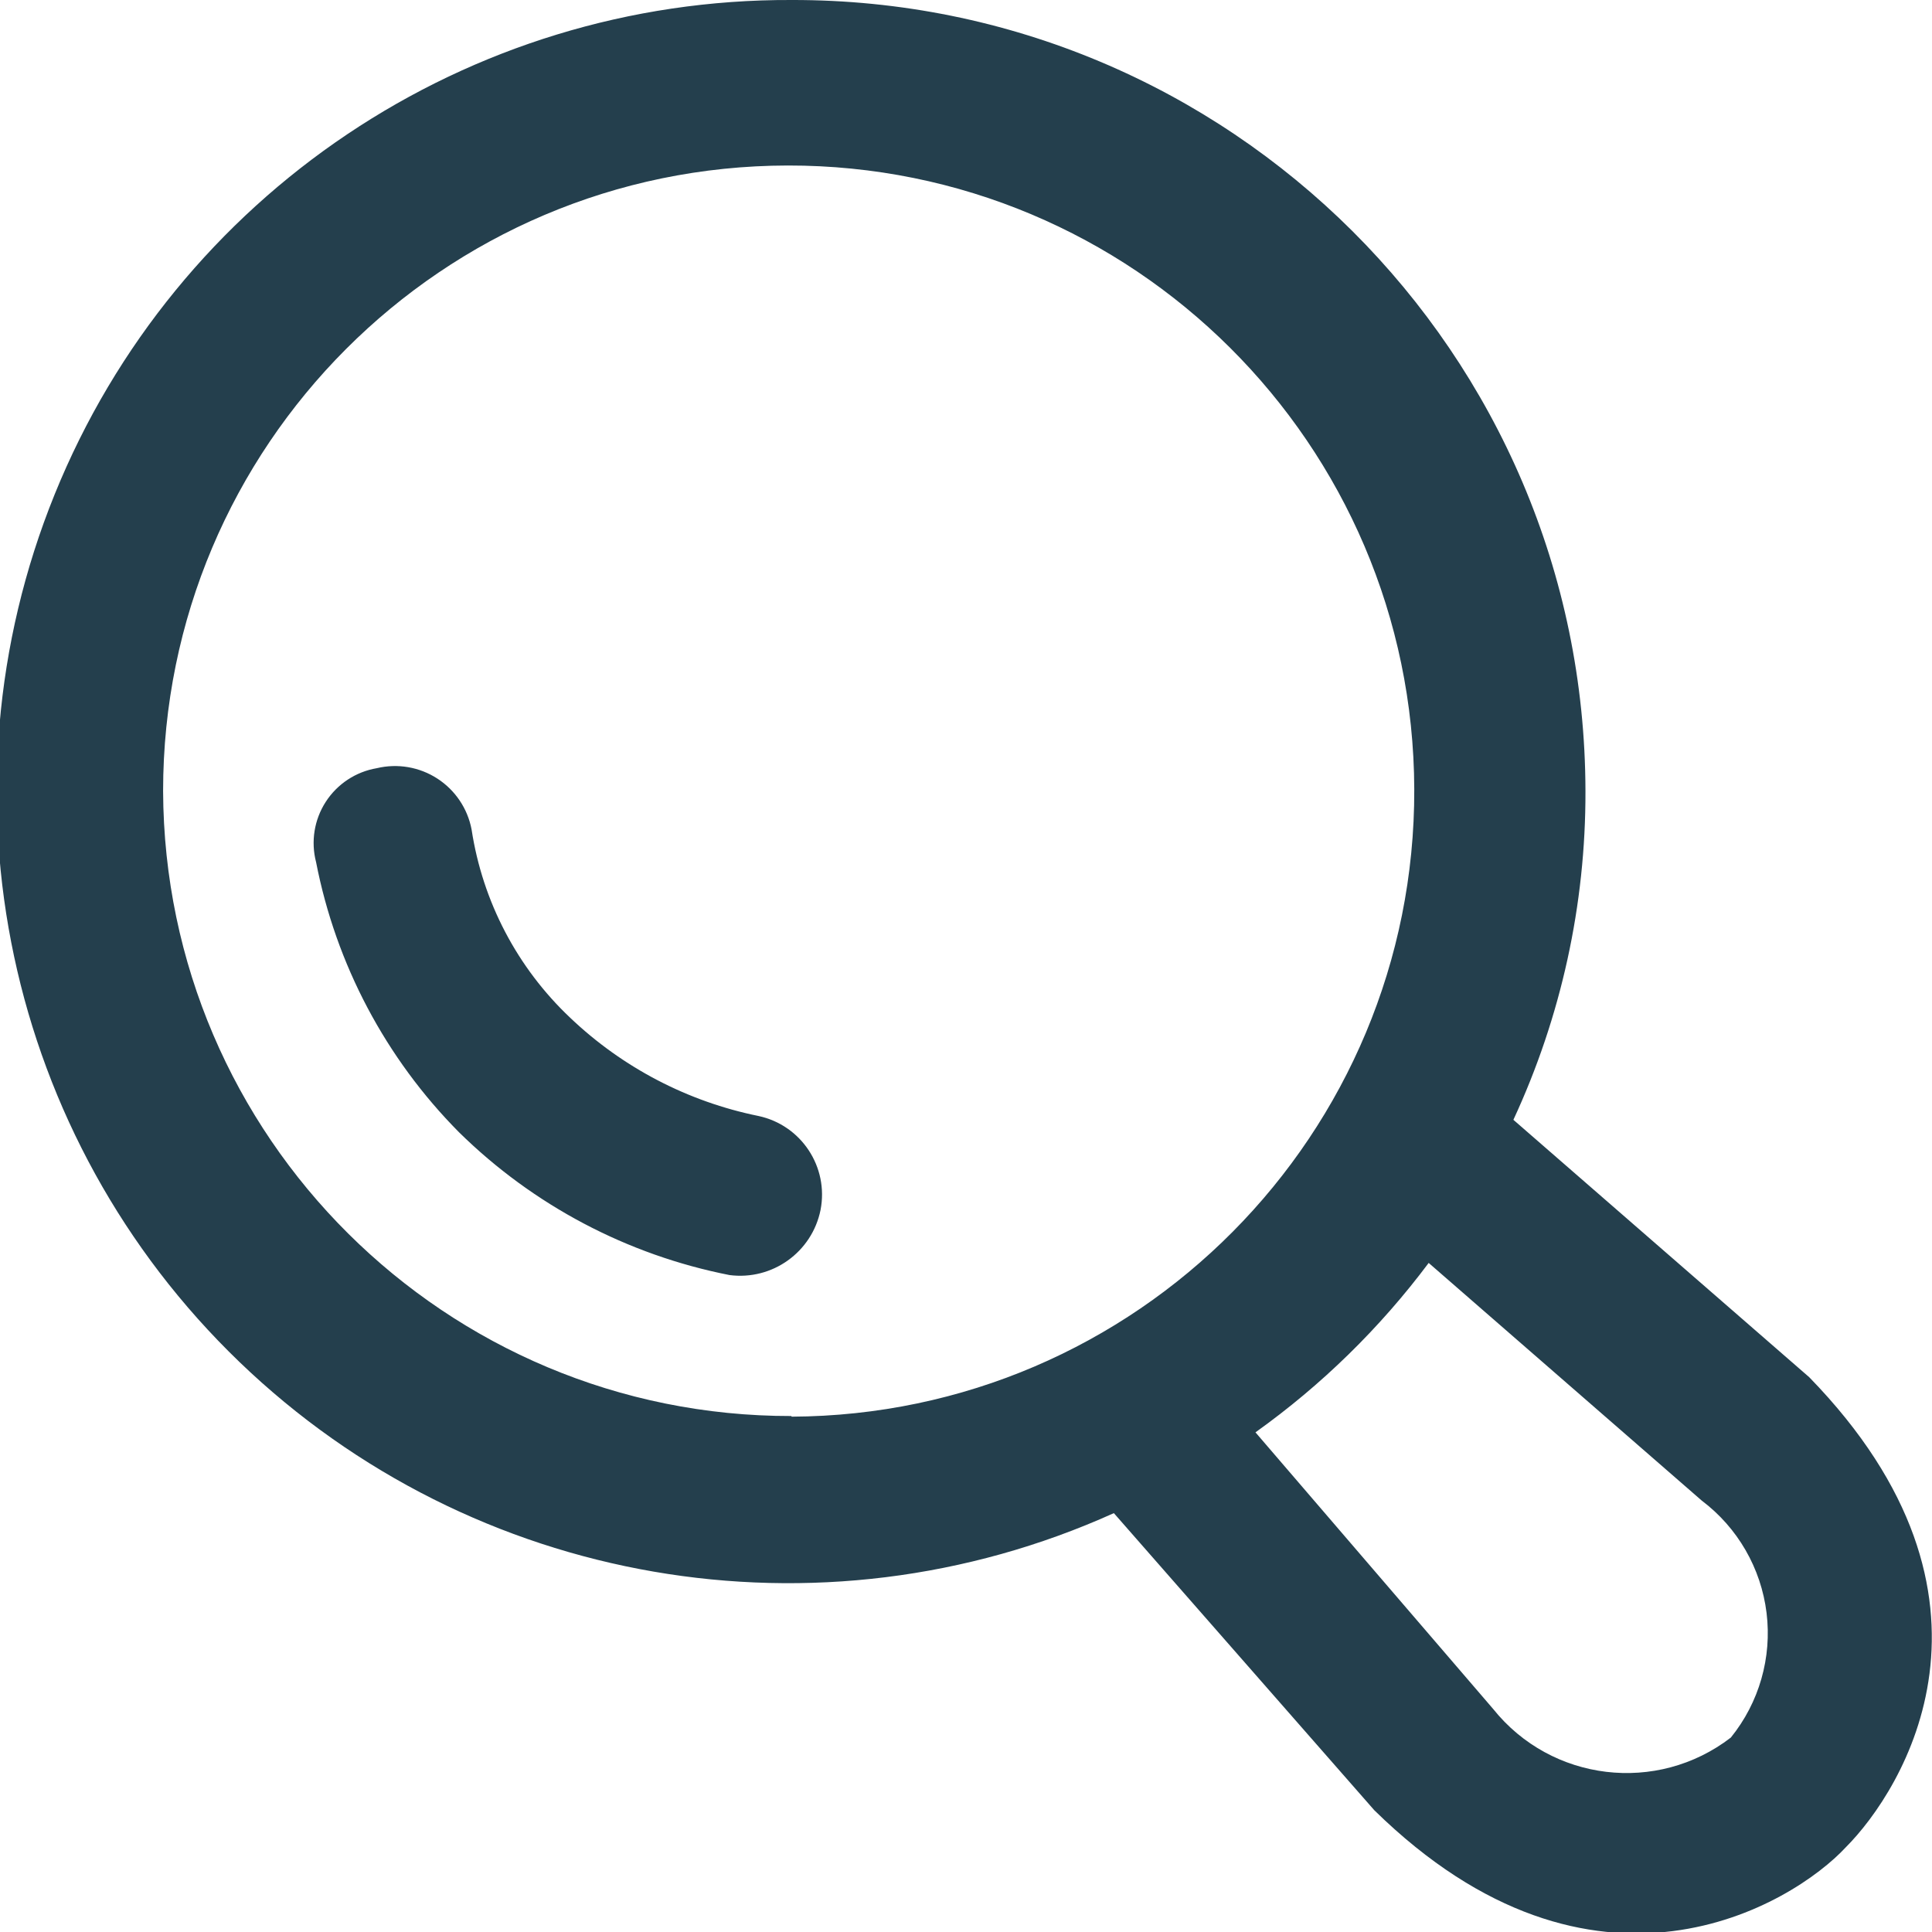
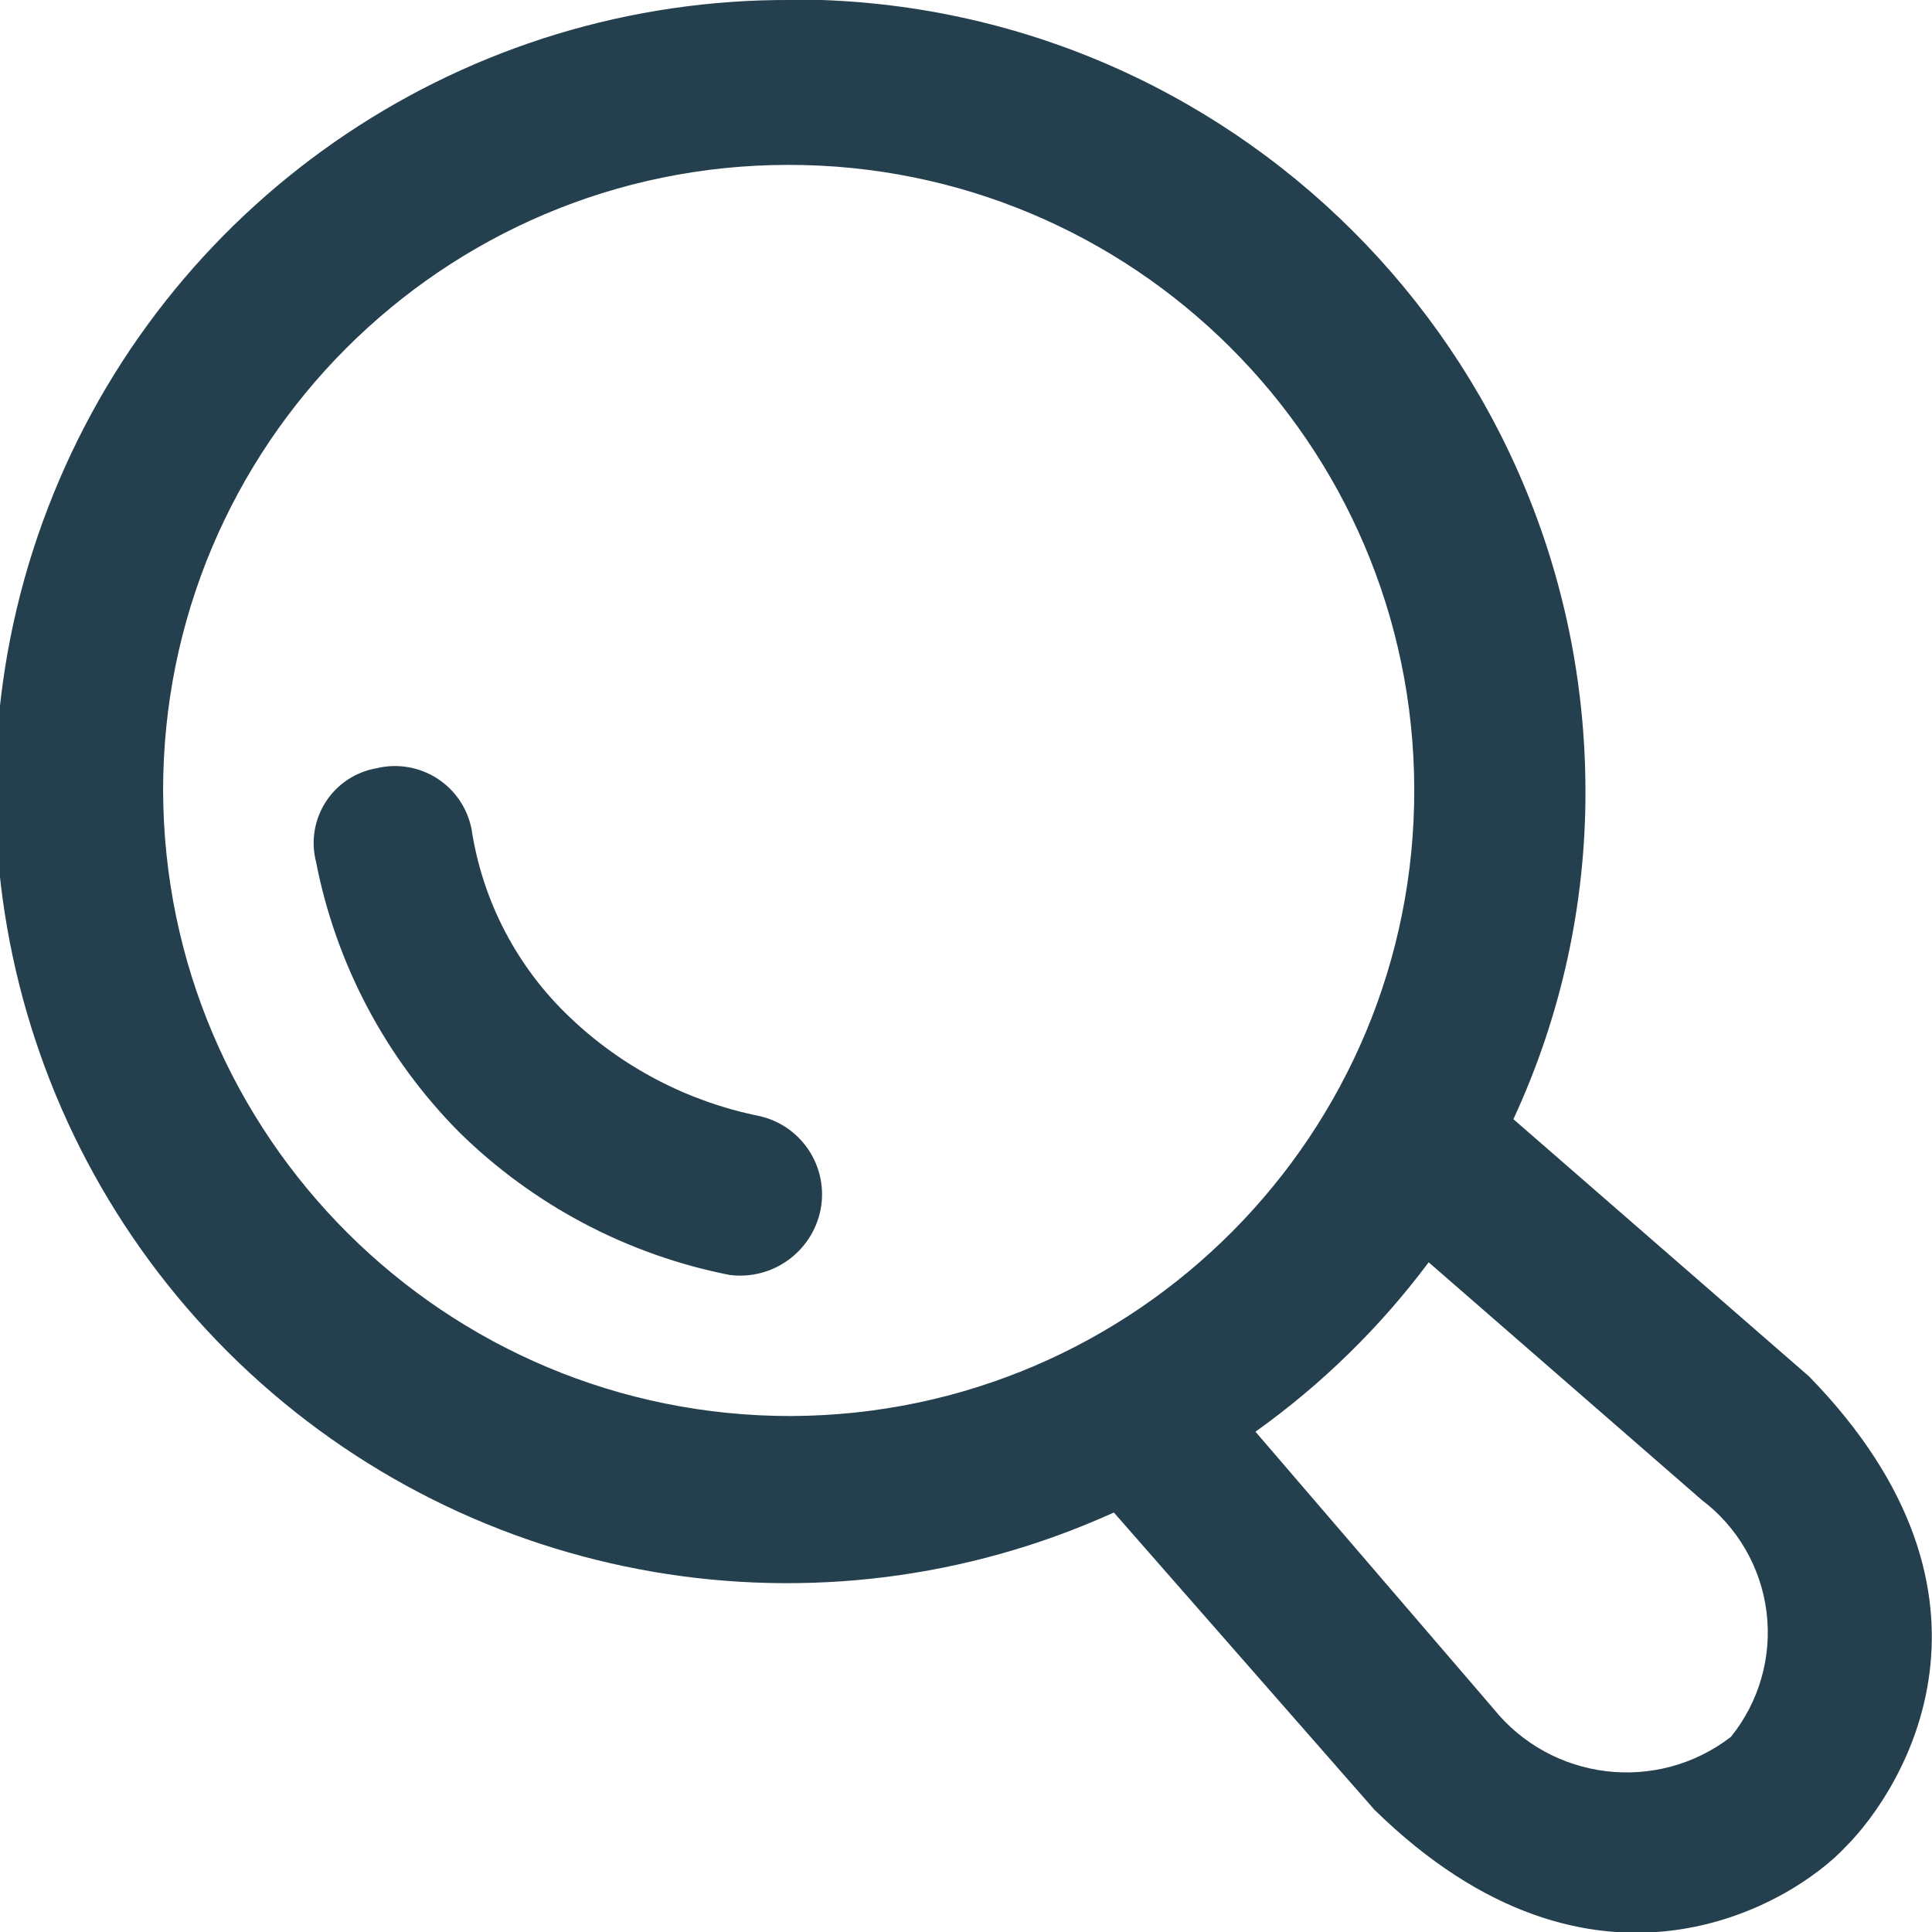
<svg xmlns="http://www.w3.org/2000/svg" width="15.28" height="15.281" viewBox="0 0 15.28 15.281">
  <defs>
    <style>
      .cls-1 {
        fill: #243f4d;
        fill-rule: evenodd;
      }
    </style>
  </defs>
-   <path id="icon" class="cls-1" d="M1547.7,72.076a0.617,0.617,0,0,1,.75.485,2.583,2.583,0,0,0,.78,1.489,3.036,3.036,0,0,0,1.49.777,0.636,0.636,0,0,1,.49.743,0.649,0.649,0,0,1-.72.515,4.21,4.21,0,0,1-2.14-1.13,4.164,4.164,0,0,1-1.13-2.136A0.6,0.6,0,0,1,1547.7,72.076ZM1550.98,66a6.267,6.267,0,0,1,6.28,6.257,6.136,6.136,0,0,1-.57,2.6l2.34,2.036c1.7,1.746.74,3.266,0.29,3.717-0.42.454-1.99,1.414-3.73-.292l-2.06-2.35A6.261,6.261,0,1,1,1550.98,66Zm5.55,13.517a1.352,1.352,0,0,0,1.88.226,1.313,1.313,0,0,0-.23-1.874l-2.16-1.88a6.236,6.236,0,0,1-1.37,1.34Zm-5.55-2.312a4.948,4.948,0,1,0-4.97-4.948A4.963,4.963,0,0,0,1550.98,77.2Z" transform="translate(-1544.72 -66)" />
+   <path id="icon" class="cls-1" d="M1547.7,72.076a0.617,0.617,0,0,1,.75.484,2.585,2.585,0,0,0,.78,1.489,3.039,3.039,0,0,0,1.49.777,0.635,0.635,0,0,1,.49.743,0.649,0.649,0,0,1-.72.515,4.212,4.212,0,0,1-2.14-1.131,4.166,4.166,0,0,1-1.13-2.135A0.6,0.6,0,0,1,1547.7,72.076Zm3.28-6.08a6.267,6.267,0,0,1,6.28,6.256,6.137,6.137,0,0,1-.57,2.6l2.34,2.036c1.7,1.746.74,3.266,0.29,3.717-0.42.453-1.99,1.414-3.73-.292l-2.06-2.35A6.261,6.261,0,1,1,1550.98,66Zm5.55,13.516a1.352,1.352,0,0,0,1.88.226,1.313,1.313,0,0,0-.23-1.874l-2.16-1.88a6.222,6.222,0,0,1-1.37,1.34Zm-5.55-2.312a4.948,4.948,0,1,0-4.97-4.948A4.962,4.962,0,0,0,1550.98,77.2Z" transform="translate(-1544.72 -66)" />
</svg>
